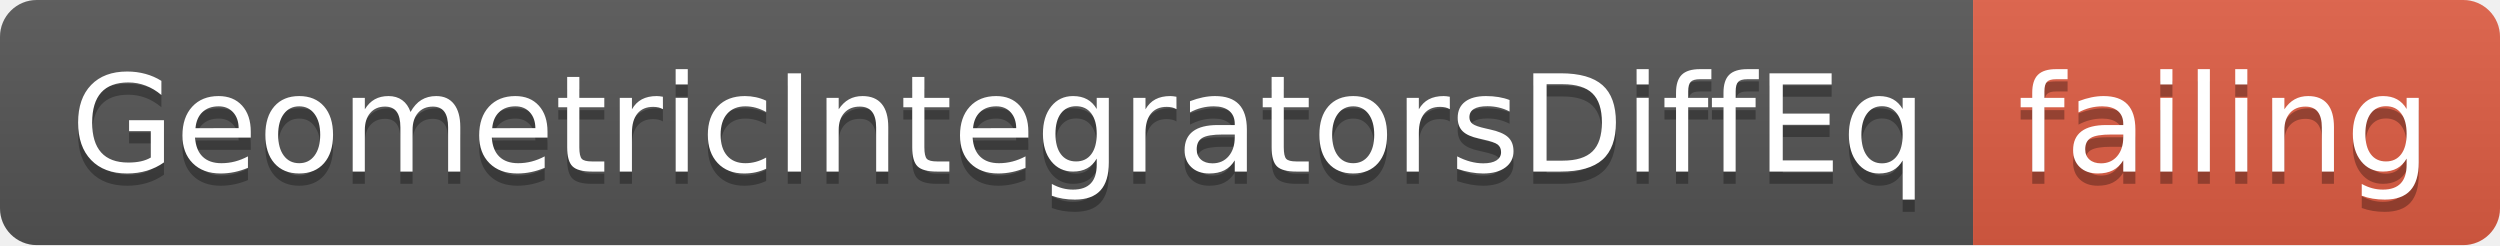
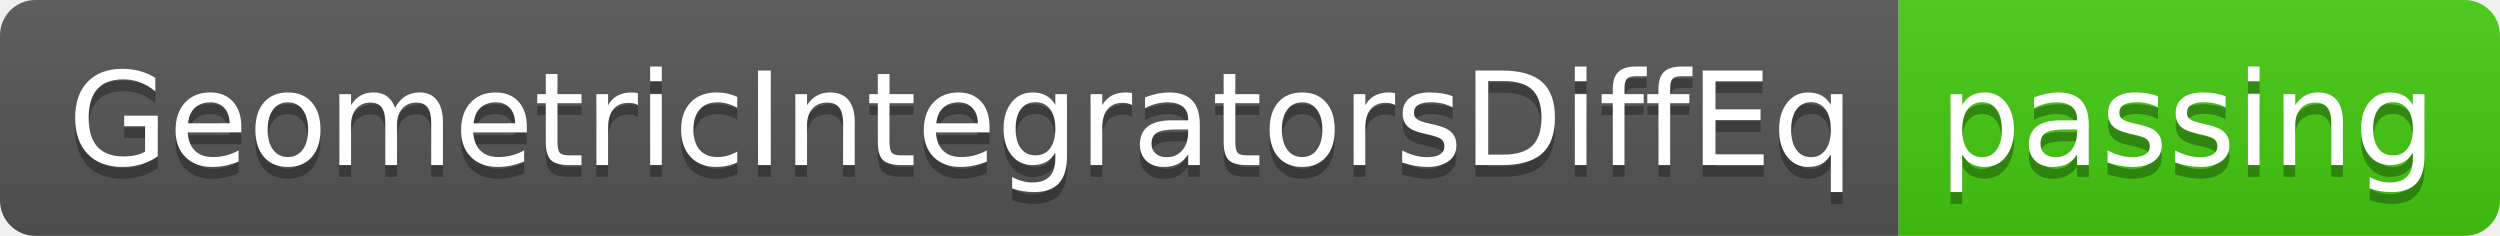
- <svg xmlns="http://www.w3.org/2000/svg" width="204" height="20">
+ <svg xmlns="http://www.w3.org/2000/svg" width="212" height="20">
  <linearGradient id="smooth" x2="0" y2="100%">
    <stop offset="0" stop-color="#bbb" stop-opacity=".1" />
    <stop offset="1" stop-opacity=".1" />
  </linearGradient>
  <clipPath id="round">
-     <rect width="204" height="20" rx="3" fill="#fff" />
+     <rect width="212" height="20" rx="3" fill="#fff" />
  </clipPath>
  <g clip-path="url(#round)">
    <rect width="161" height="20" fill="#555" />
-     <rect x="161" width="43" height="20" fill="#e05d44" />
-     <rect width="204" height="20" fill="url(#smooth)" />
+     <rect x="161" width="51" height="20" fill="#4c1" />
+     <rect width="212" height="20" fill="url(#smooth)" />
  </g>
  <g fill="#fff" text-anchor="middle" font-family="DejaVu Sans,Verdana,Geneva,sans-serif" font-size="110">
    <text x="815" y="150" fill="#010101" fill-opacity=".3" transform="scale(0.1)" textLength="1510" lengthAdjust="spacing">GeometricIntegratorsDiffEq</text>
    <text x="815" y="140" transform="scale(0.1)" textLength="1510" lengthAdjust="spacing">GeometricIntegratorsDiffEq</text>
-     <text x="1815" y="150" fill="#010101" fill-opacity=".3" transform="scale(0.1)" textLength="330" lengthAdjust="spacing">failing</text>
-     <text x="1815" y="140" transform="scale(0.1)" textLength="330" lengthAdjust="spacing">failing</text>
+     <text x="1855" y="150" fill="#010101" fill-opacity=".3" transform="scale(0.1)" textLength="410" lengthAdjust="spacing">passing</text>
+     <text x="1855" y="140" transform="scale(0.1)" textLength="410" lengthAdjust="spacing">passing</text>
  </g>
</svg>
